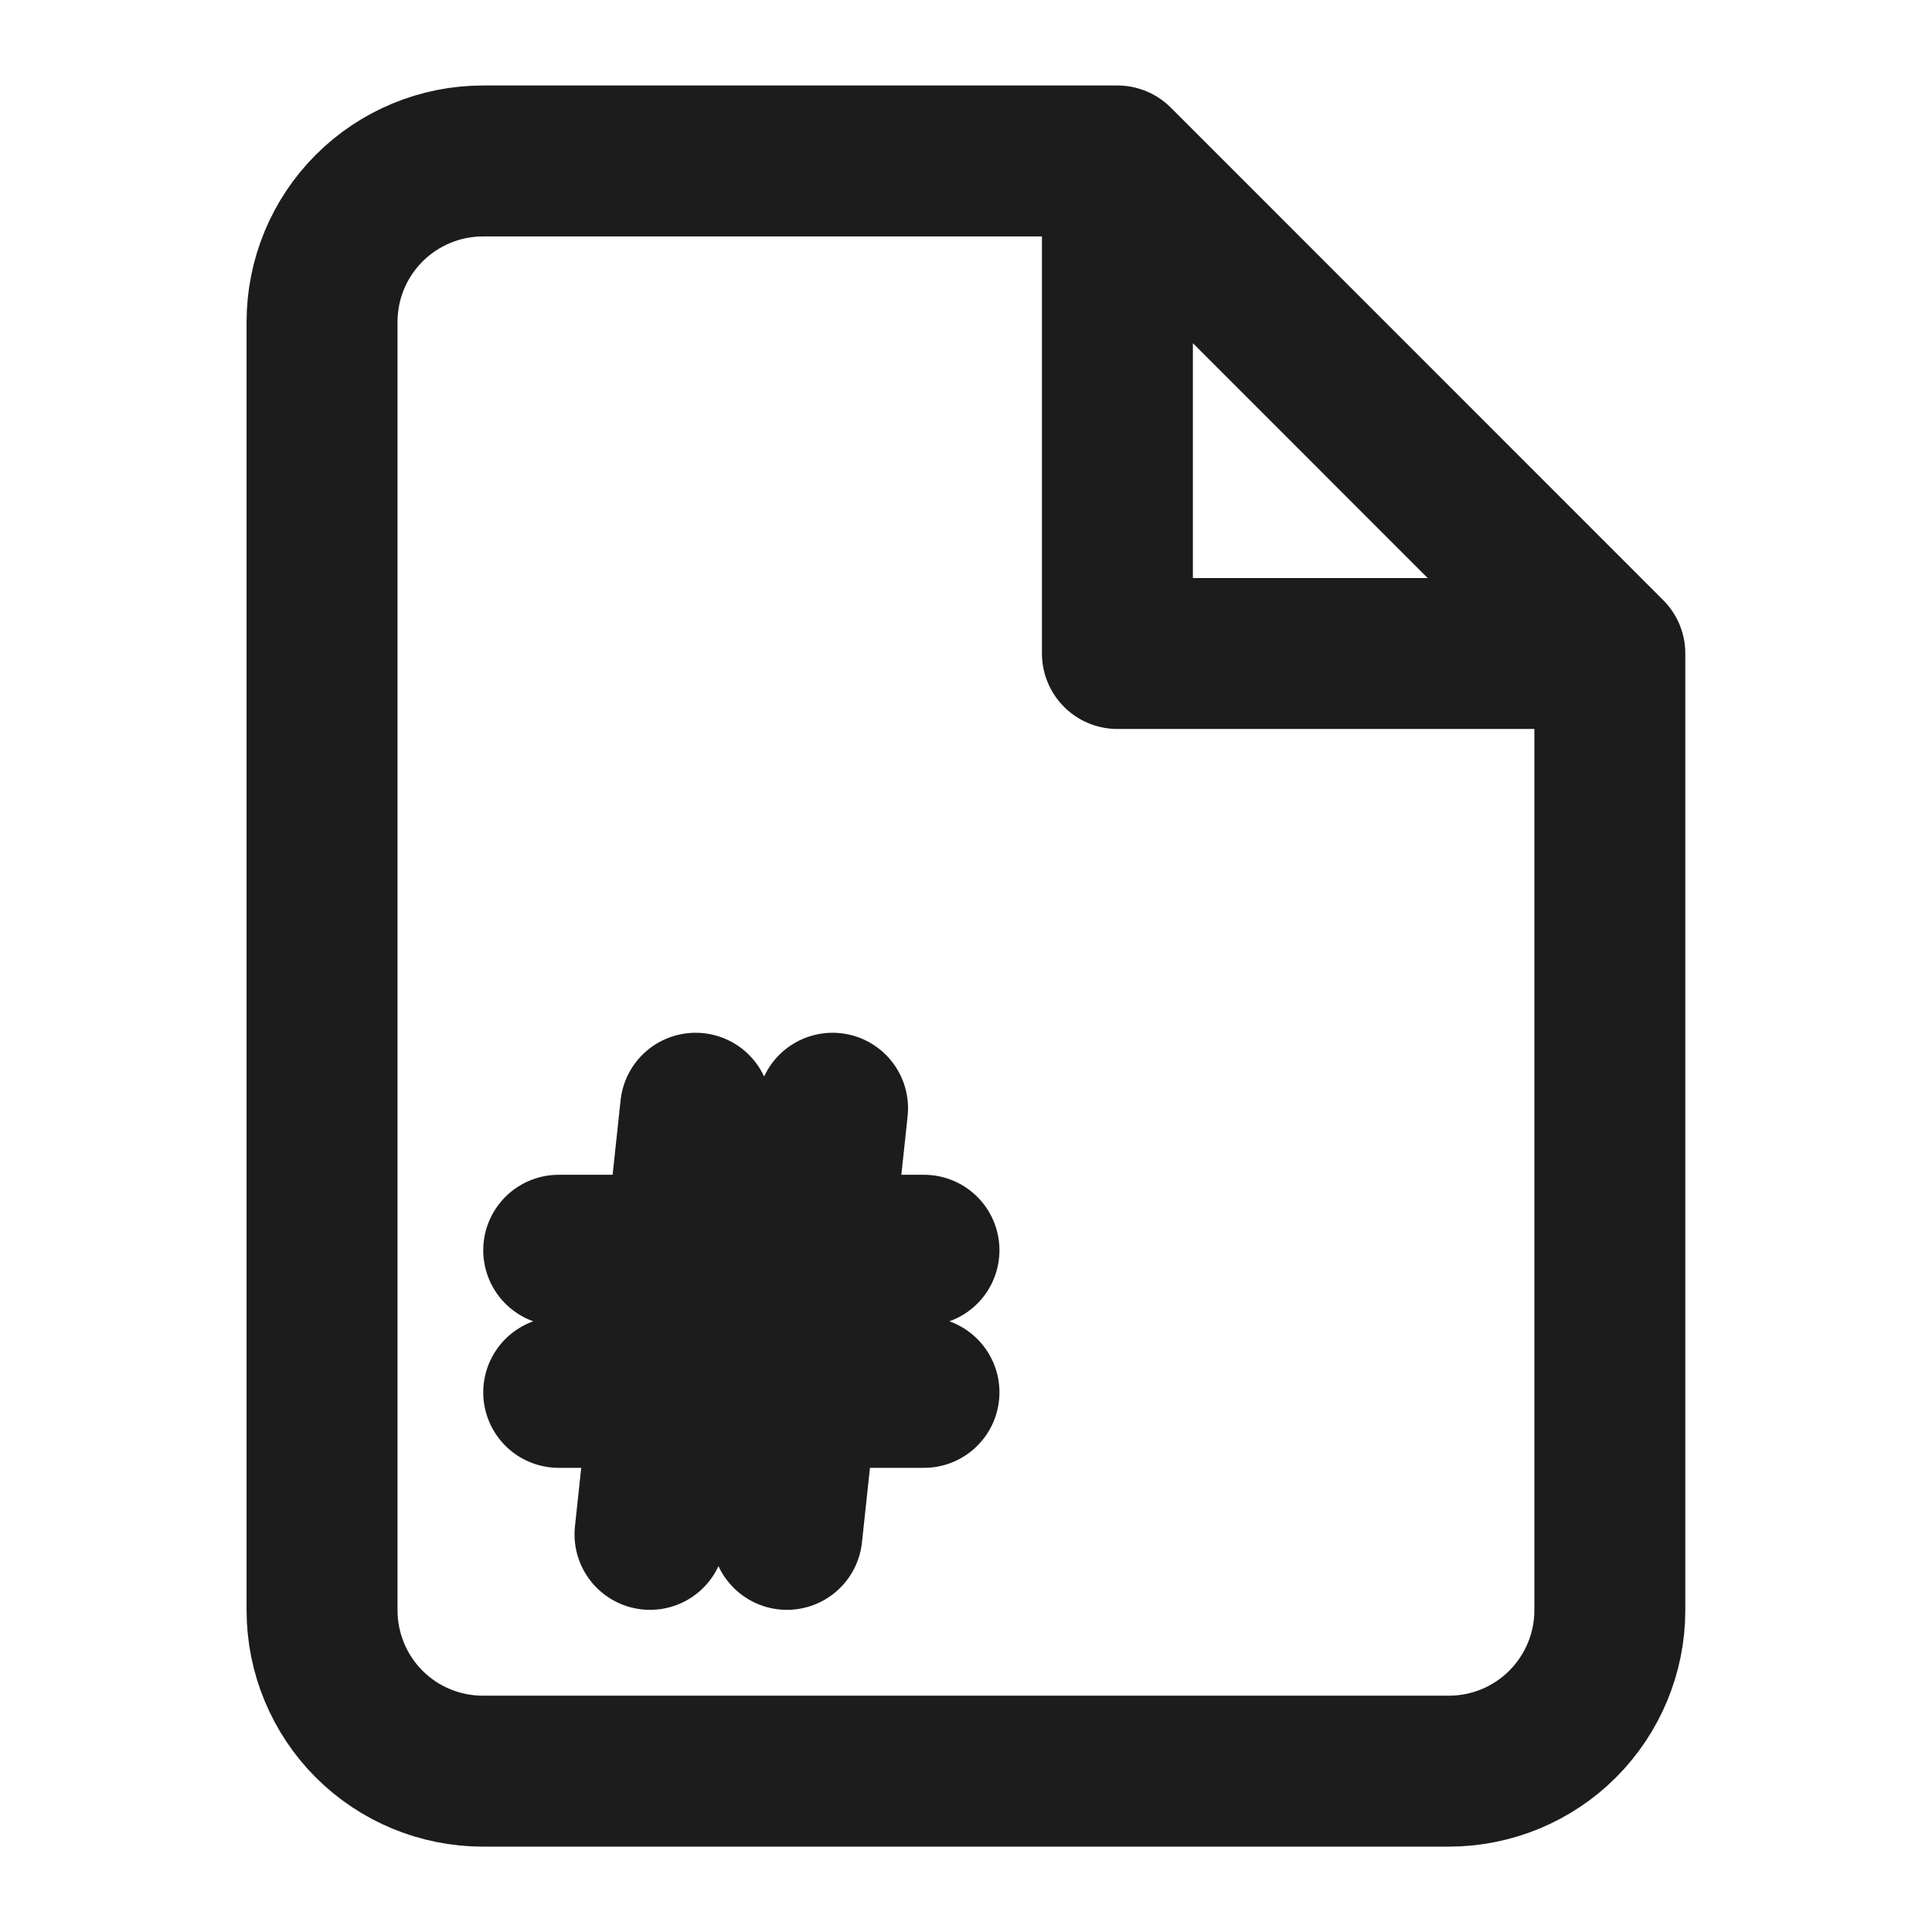
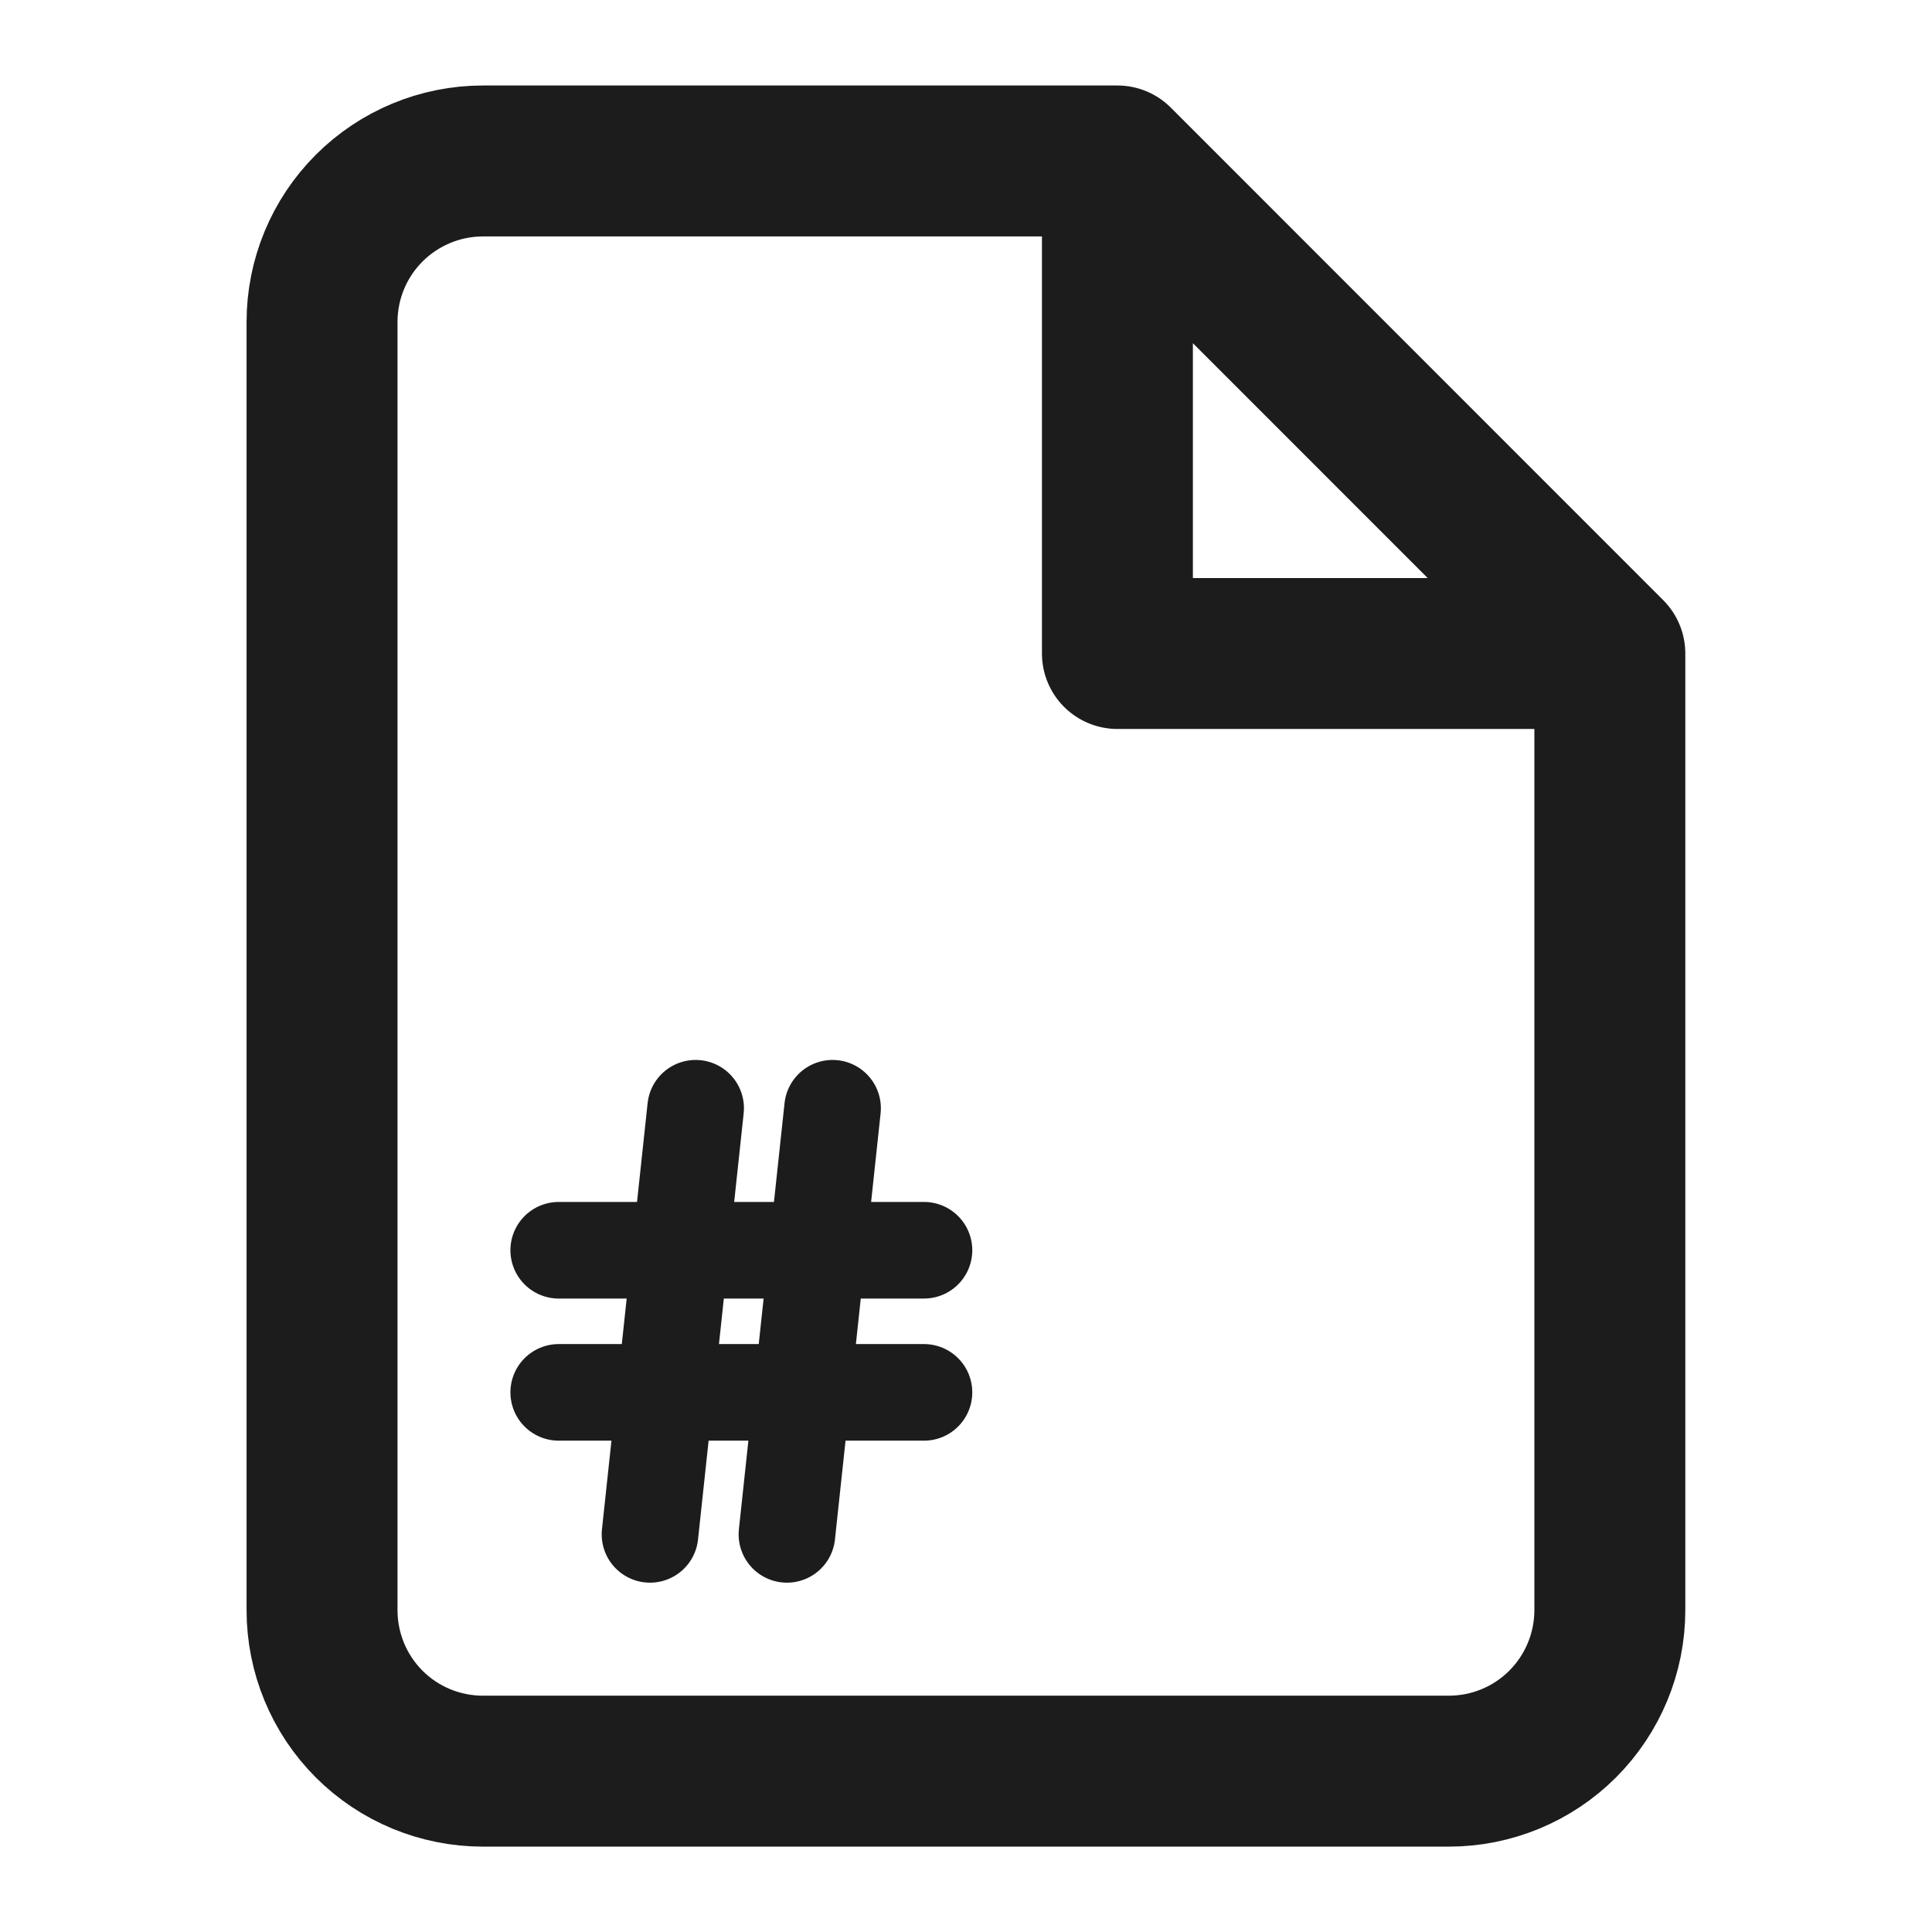
<svg xmlns="http://www.w3.org/2000/svg" width="16" height="16" viewBox="0 0 16 16" fill="none">
  <path d="M9.254 1.333H4C3.646 1.333 3.307 1.474 3.057 1.724C2.807 1.974 2.667 2.313 2.667 2.667V13.335C2.667 13.688 2.807 14.028 3.057 14.278C3.307 14.528 3.646 14.668 4 14.668H11.998C12.352 14.668 12.691 14.528 12.941 14.278C13.191 14.028 13.332 13.688 13.332 13.335V5.412M9.254 1.333L13.332 5.412M9.254 1.333V5.412H13.332" stroke="#1C1C1C" stroke-width="1.25" stroke-linecap="round" stroke-linejoin="round" />
-   <path d="M4.627 10.354H7.652M4.627 11.531H7.652M5.761 9.178L5.383 12.707M6.895 9.178L6.517 12.707" stroke="#1C1C1C" stroke-width="1.25" stroke-linecap="round" stroke-linejoin="round" />
+   <path d="M4.627 10.354H7.652M4.627 11.531H7.652M5.761 9.178L5.383 12.707M6.895 9.178L6.517 12.707" stroke="#1C1C1C" stroke-width="0.8" stroke-linecap="round" stroke-linejoin="round" />
</svg>
